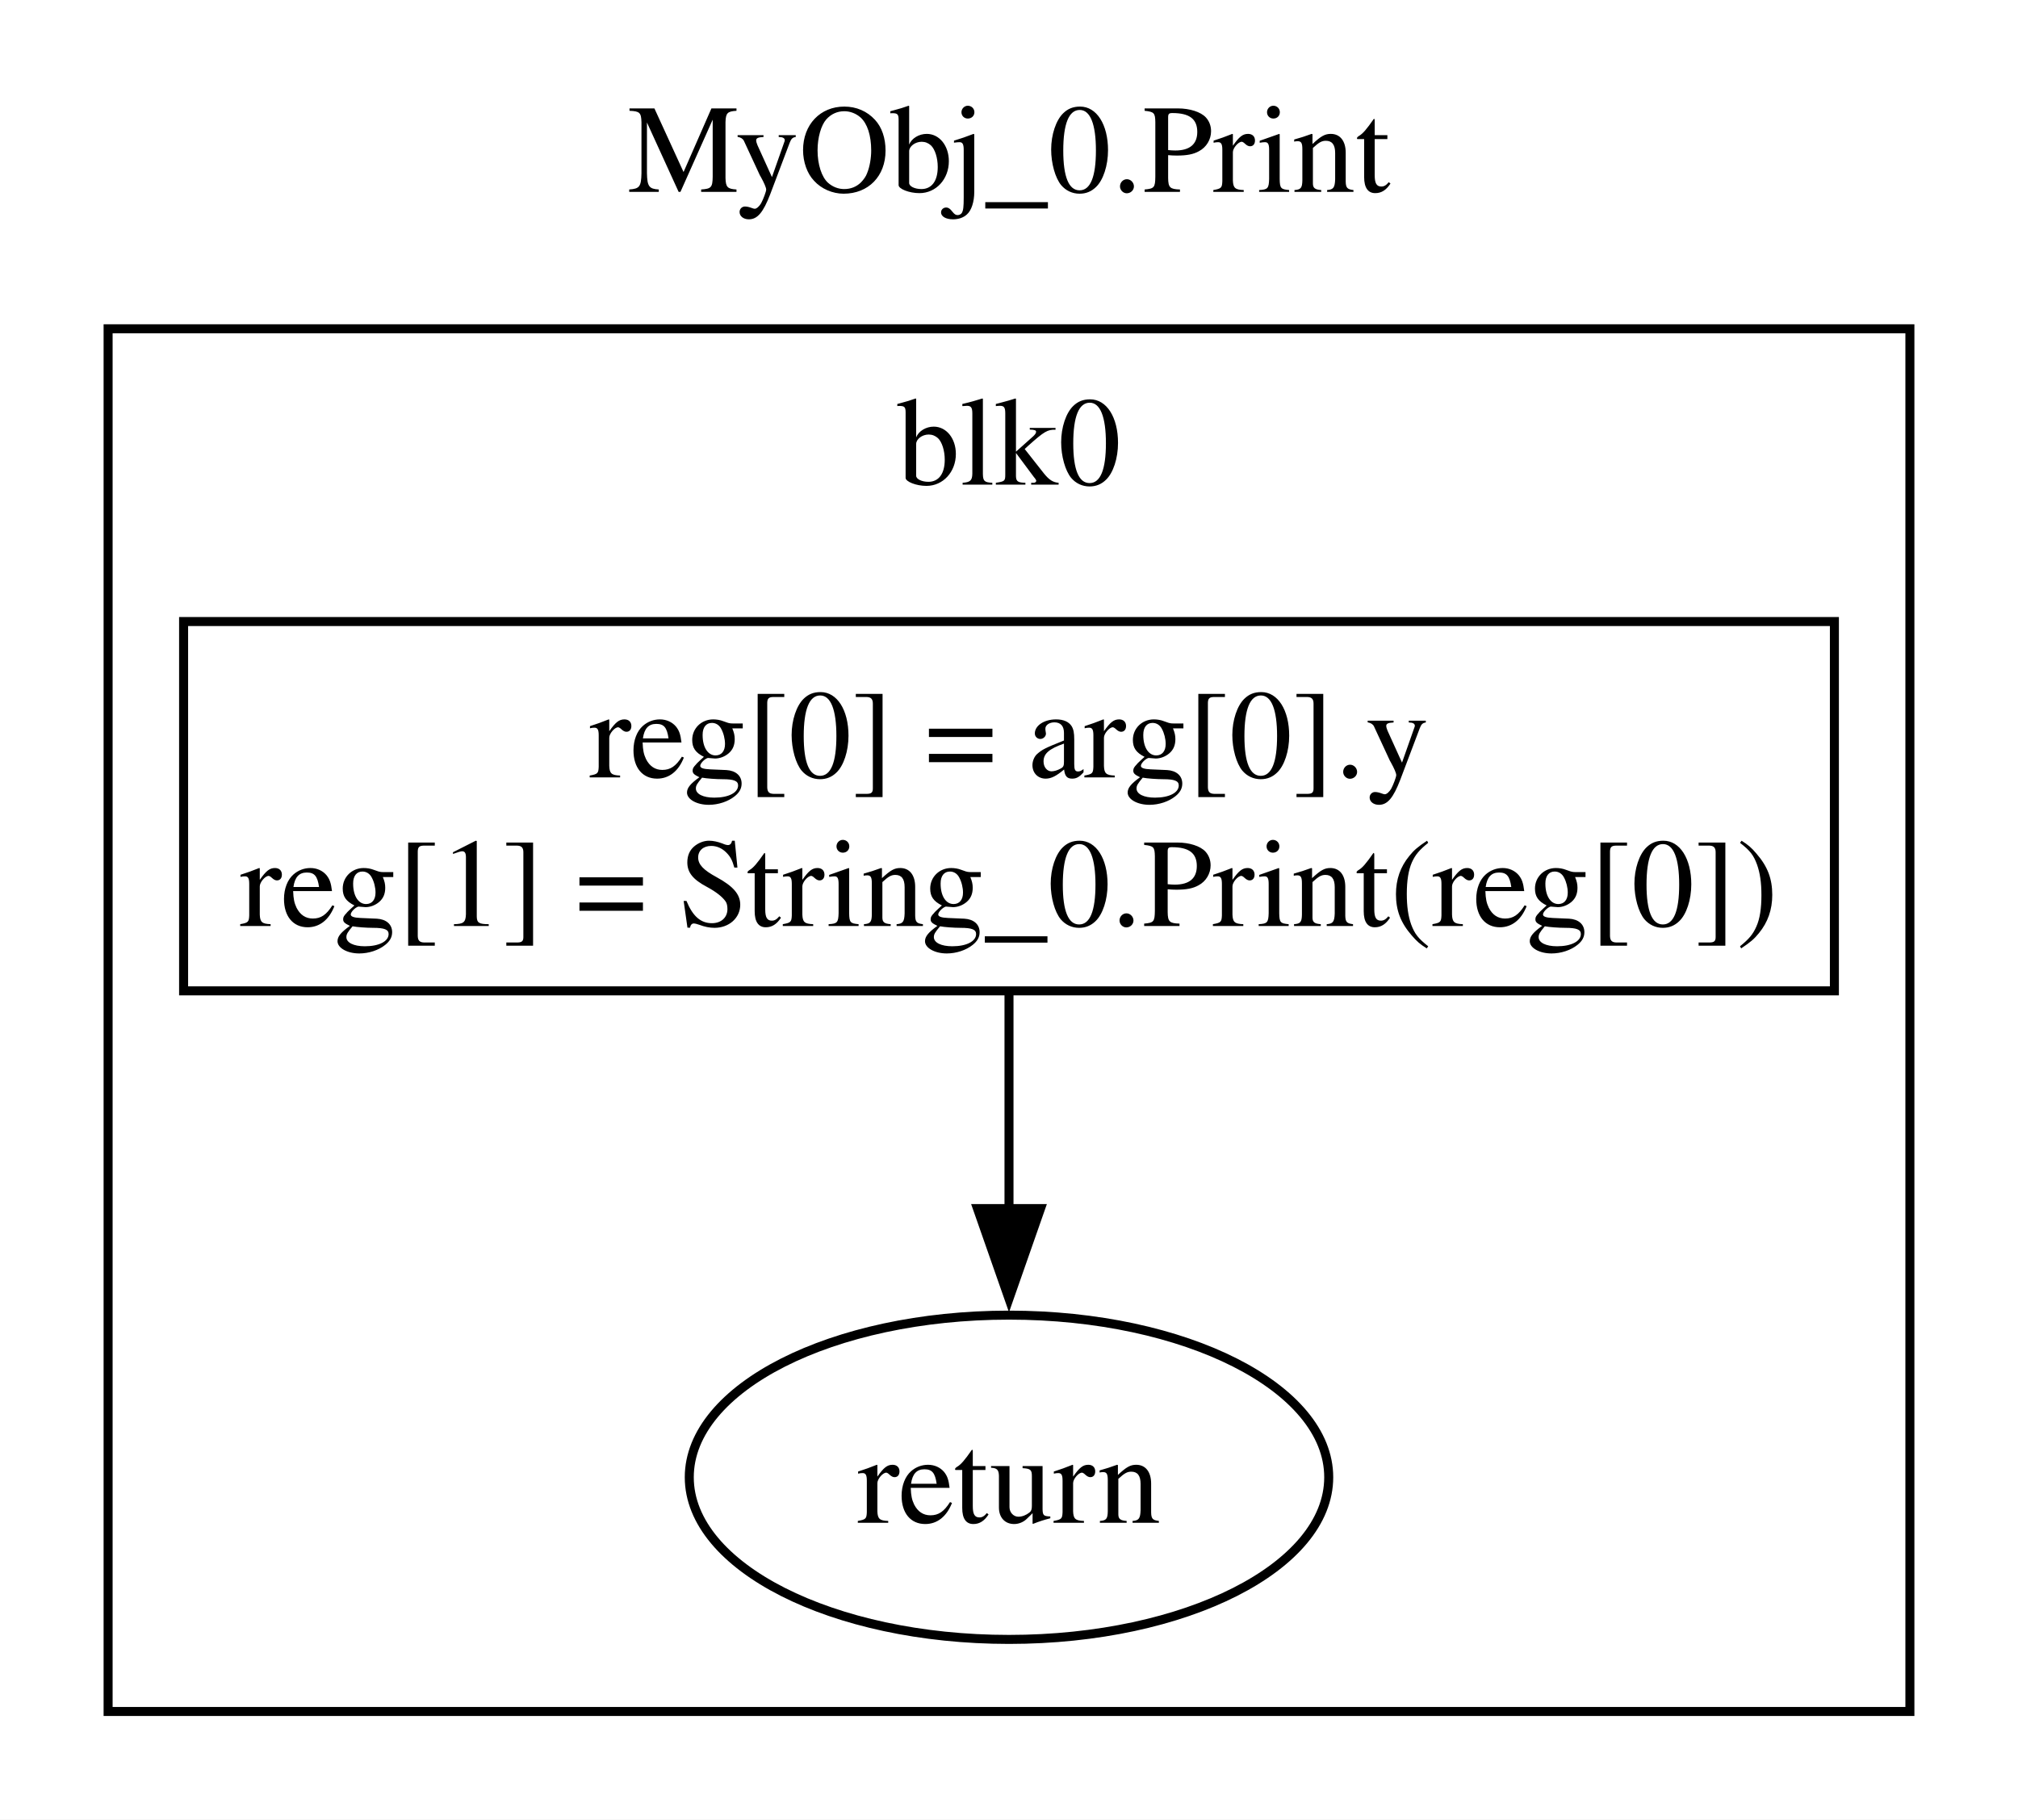
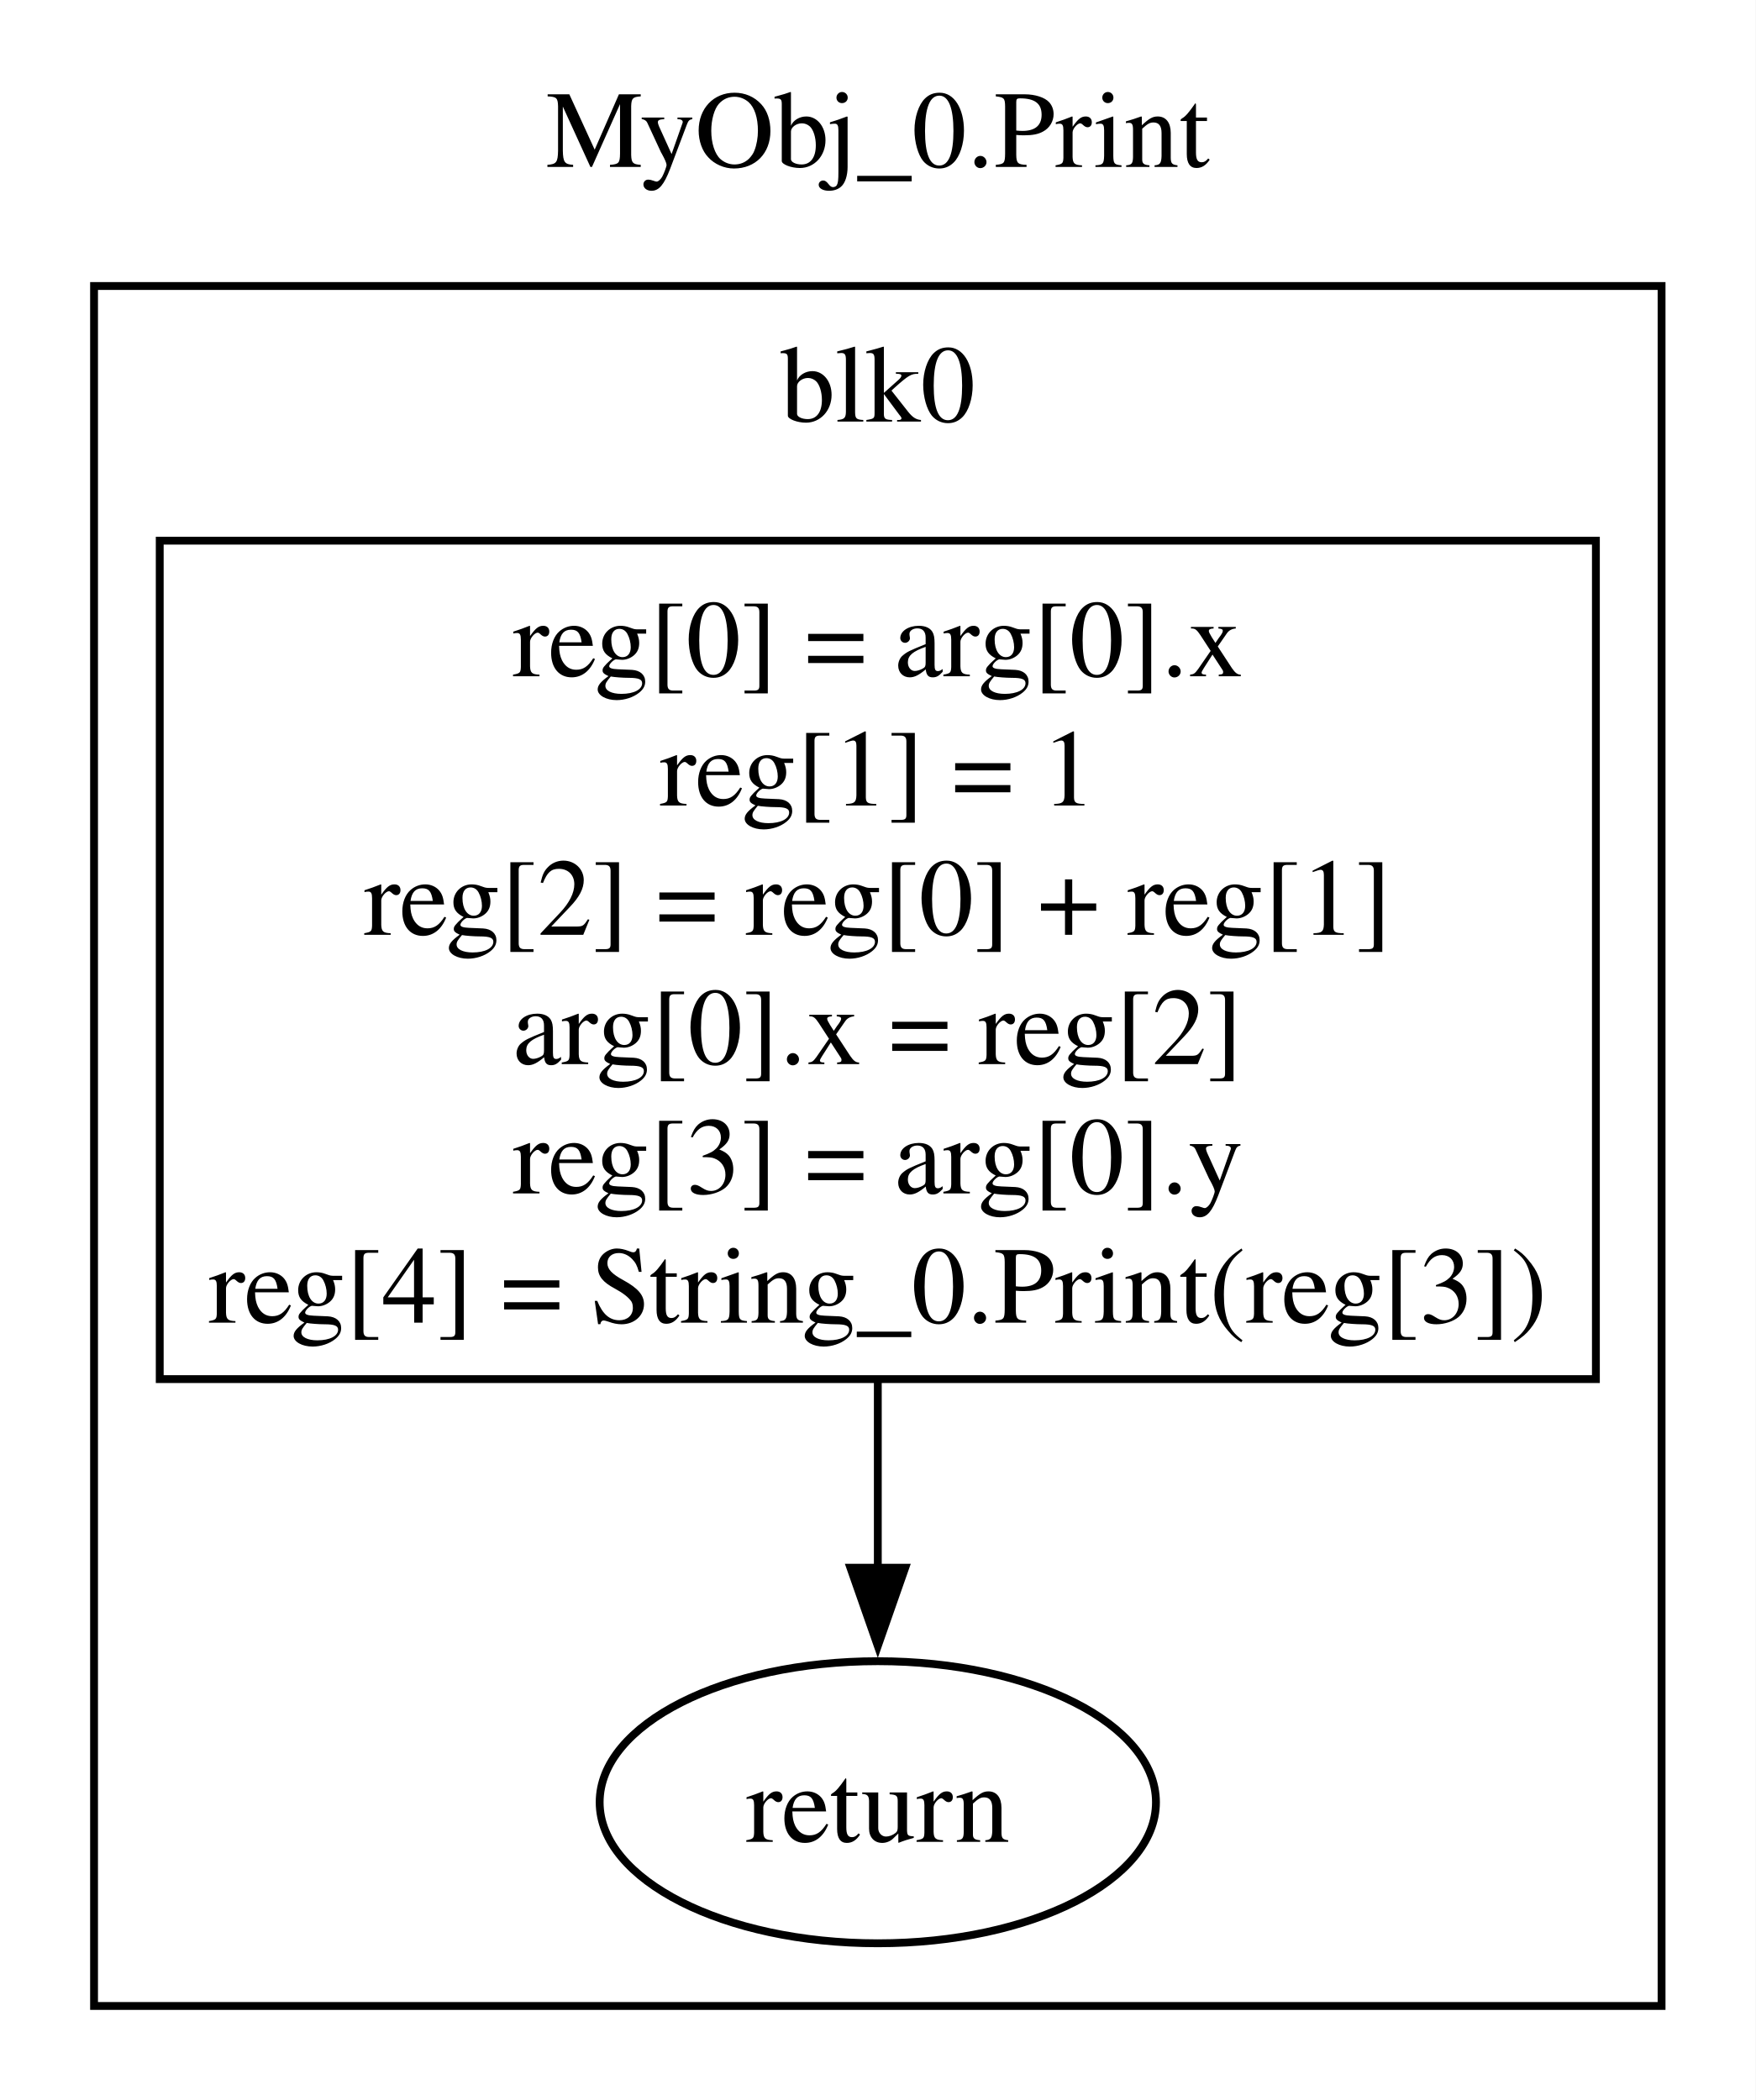
- <svg xmlns="http://www.w3.org/2000/svg" width="224pt" height="202pt" viewBox="0.00 0.00 224.00 202.00">
-   <g id="graph0" class="graph" transform="scale(1 1) rotate(0) translate(4 198)">
-     <polygon fill="white" stroke="none" points="-4,4 -4,-198 220,-198 220,4 -4,4" />
-     <text text-anchor="middle" x="108" y="-176.7" font-family="Times,serif" font-size="14.00">MyObj_0.Print</text>
+ <svg xmlns="http://www.w3.org/2000/svg" width="224pt" height="268pt" viewBox="0.00 0.00 224.00 268.00">
+   <g id="graph0" class="graph" transform="scale(1 1) rotate(0) translate(4 264)">
+     <polygon fill="white" stroke="none" points="-4,4 -4,-264 220,-264 220,4 -4,4" />
+     <text text-anchor="middle" x="108" y="-242.7" font-family="Times,serif" font-size="14.00">MyObj_0.Print</text>
    <g id="clust1" class="cluster">
-       <polygon fill="none" stroke="black" points="8,-8 8,-161.5 208,-161.5 208,-8 8,-8" />
-       <text text-anchor="middle" x="108" y="-144.2" font-family="Times,serif" font-size="14.00">blk0</text>
+       <polygon fill="none" stroke="black" points="8,-8 8,-227.5 208,-227.5 208,-8 8,-8" />
+       <text text-anchor="middle" x="108" y="-210.2" font-family="Times,serif" font-size="14.00">blk0</text>
    </g>
    <g id="node1" class="node">
-       <polygon fill="none" stroke="black" points="199.62,-129 16.38,-129 16.38,-88 199.62,-88 199.62,-129" />
-       <text text-anchor="middle" x="108" y="-111.7" font-family="Times,serif" font-size="14.00">reg[0] = arg[0].y</text>
-       <text text-anchor="middle" x="108" y="-95.2" font-family="Times,serif" font-size="14.00">reg[1] = String_0.Print(reg[0])</text>
+       <polygon fill="none" stroke="black" points="199.62,-195 16.38,-195 16.38,-88 199.62,-88 199.62,-195" />
+       <text text-anchor="middle" x="108" y="-177.7" font-family="Times,serif" font-size="14.00">reg[0] = arg[0].x</text>
+       <text text-anchor="middle" x="108" y="-161.2" font-family="Times,serif" font-size="14.00">reg[1] = 1</text>
+       <text text-anchor="middle" x="108" y="-144.7" font-family="Times,serif" font-size="14.00">reg[2] = reg[0] + reg[1]</text>
+       <text text-anchor="middle" x="108" y="-128.2" font-family="Times,serif" font-size="14.00">arg[0].x = reg[2]</text>
+       <text text-anchor="middle" x="108" y="-111.7" font-family="Times,serif" font-size="14.00">reg[3] = arg[0].y</text>
+       <text text-anchor="middle" x="108" y="-95.2" font-family="Times,serif" font-size="14.00">reg[4] = String_0.Print(reg[3])</text>
    </g>
    <g id="node2" class="node">
      <ellipse fill="none" stroke="black" cx="108" cy="-34" rx="35.49" ry="18" />
      <text text-anchor="middle" x="108" y="-28.95" font-family="Times,serif" font-size="14.00">return </text>
    </g>
    <g id="edge1" class="edge">
-       <path fill="none" stroke="black" d="M108,-87.69C108,-80.25 108,-71.64 108,-63.57" />
-       <polygon fill="black" stroke="black" points="111.5,-63.83 108,-53.83 104.5,-63.83 111.5,-63.83" />
+       <path fill="none" stroke="black" d="M108,-87.75C108,-79.47 108,-71.18 108,-63.72" />
+       <polygon fill="black" stroke="black" points="111.5,-63.93 108,-53.93 104.5,-63.93 111.5,-63.93" />
    </g>
  </g>
</svg>
